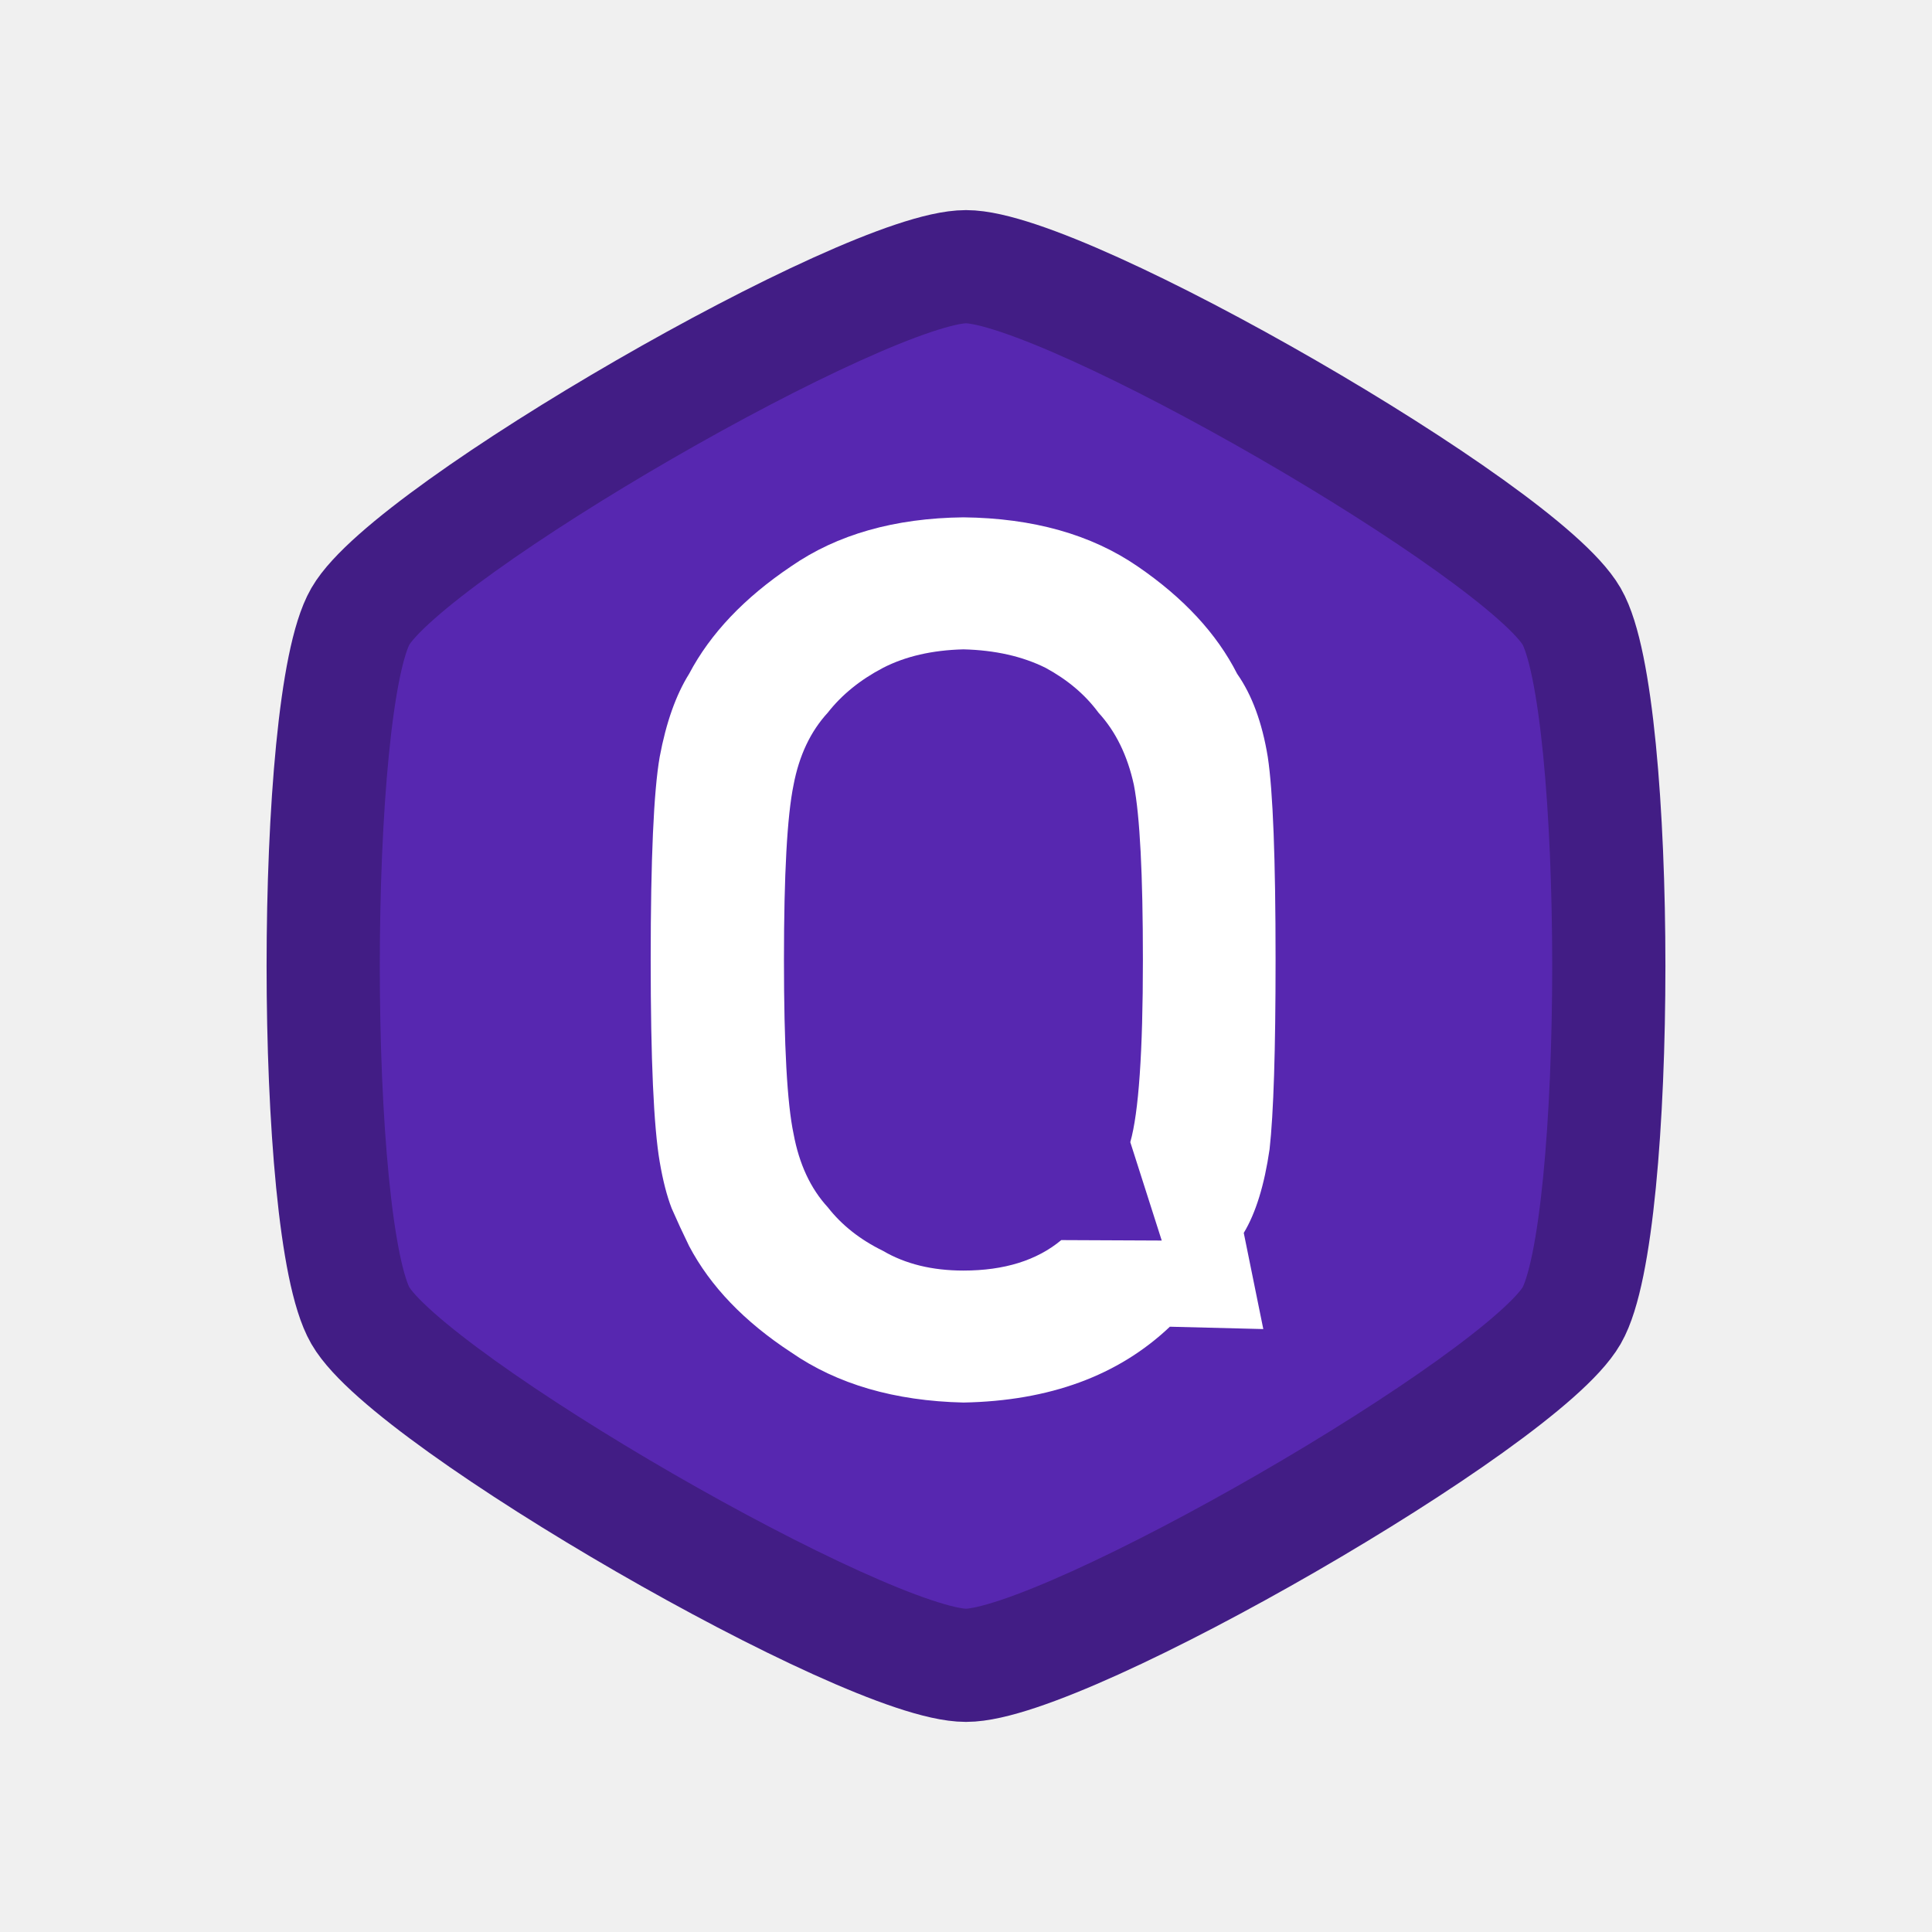
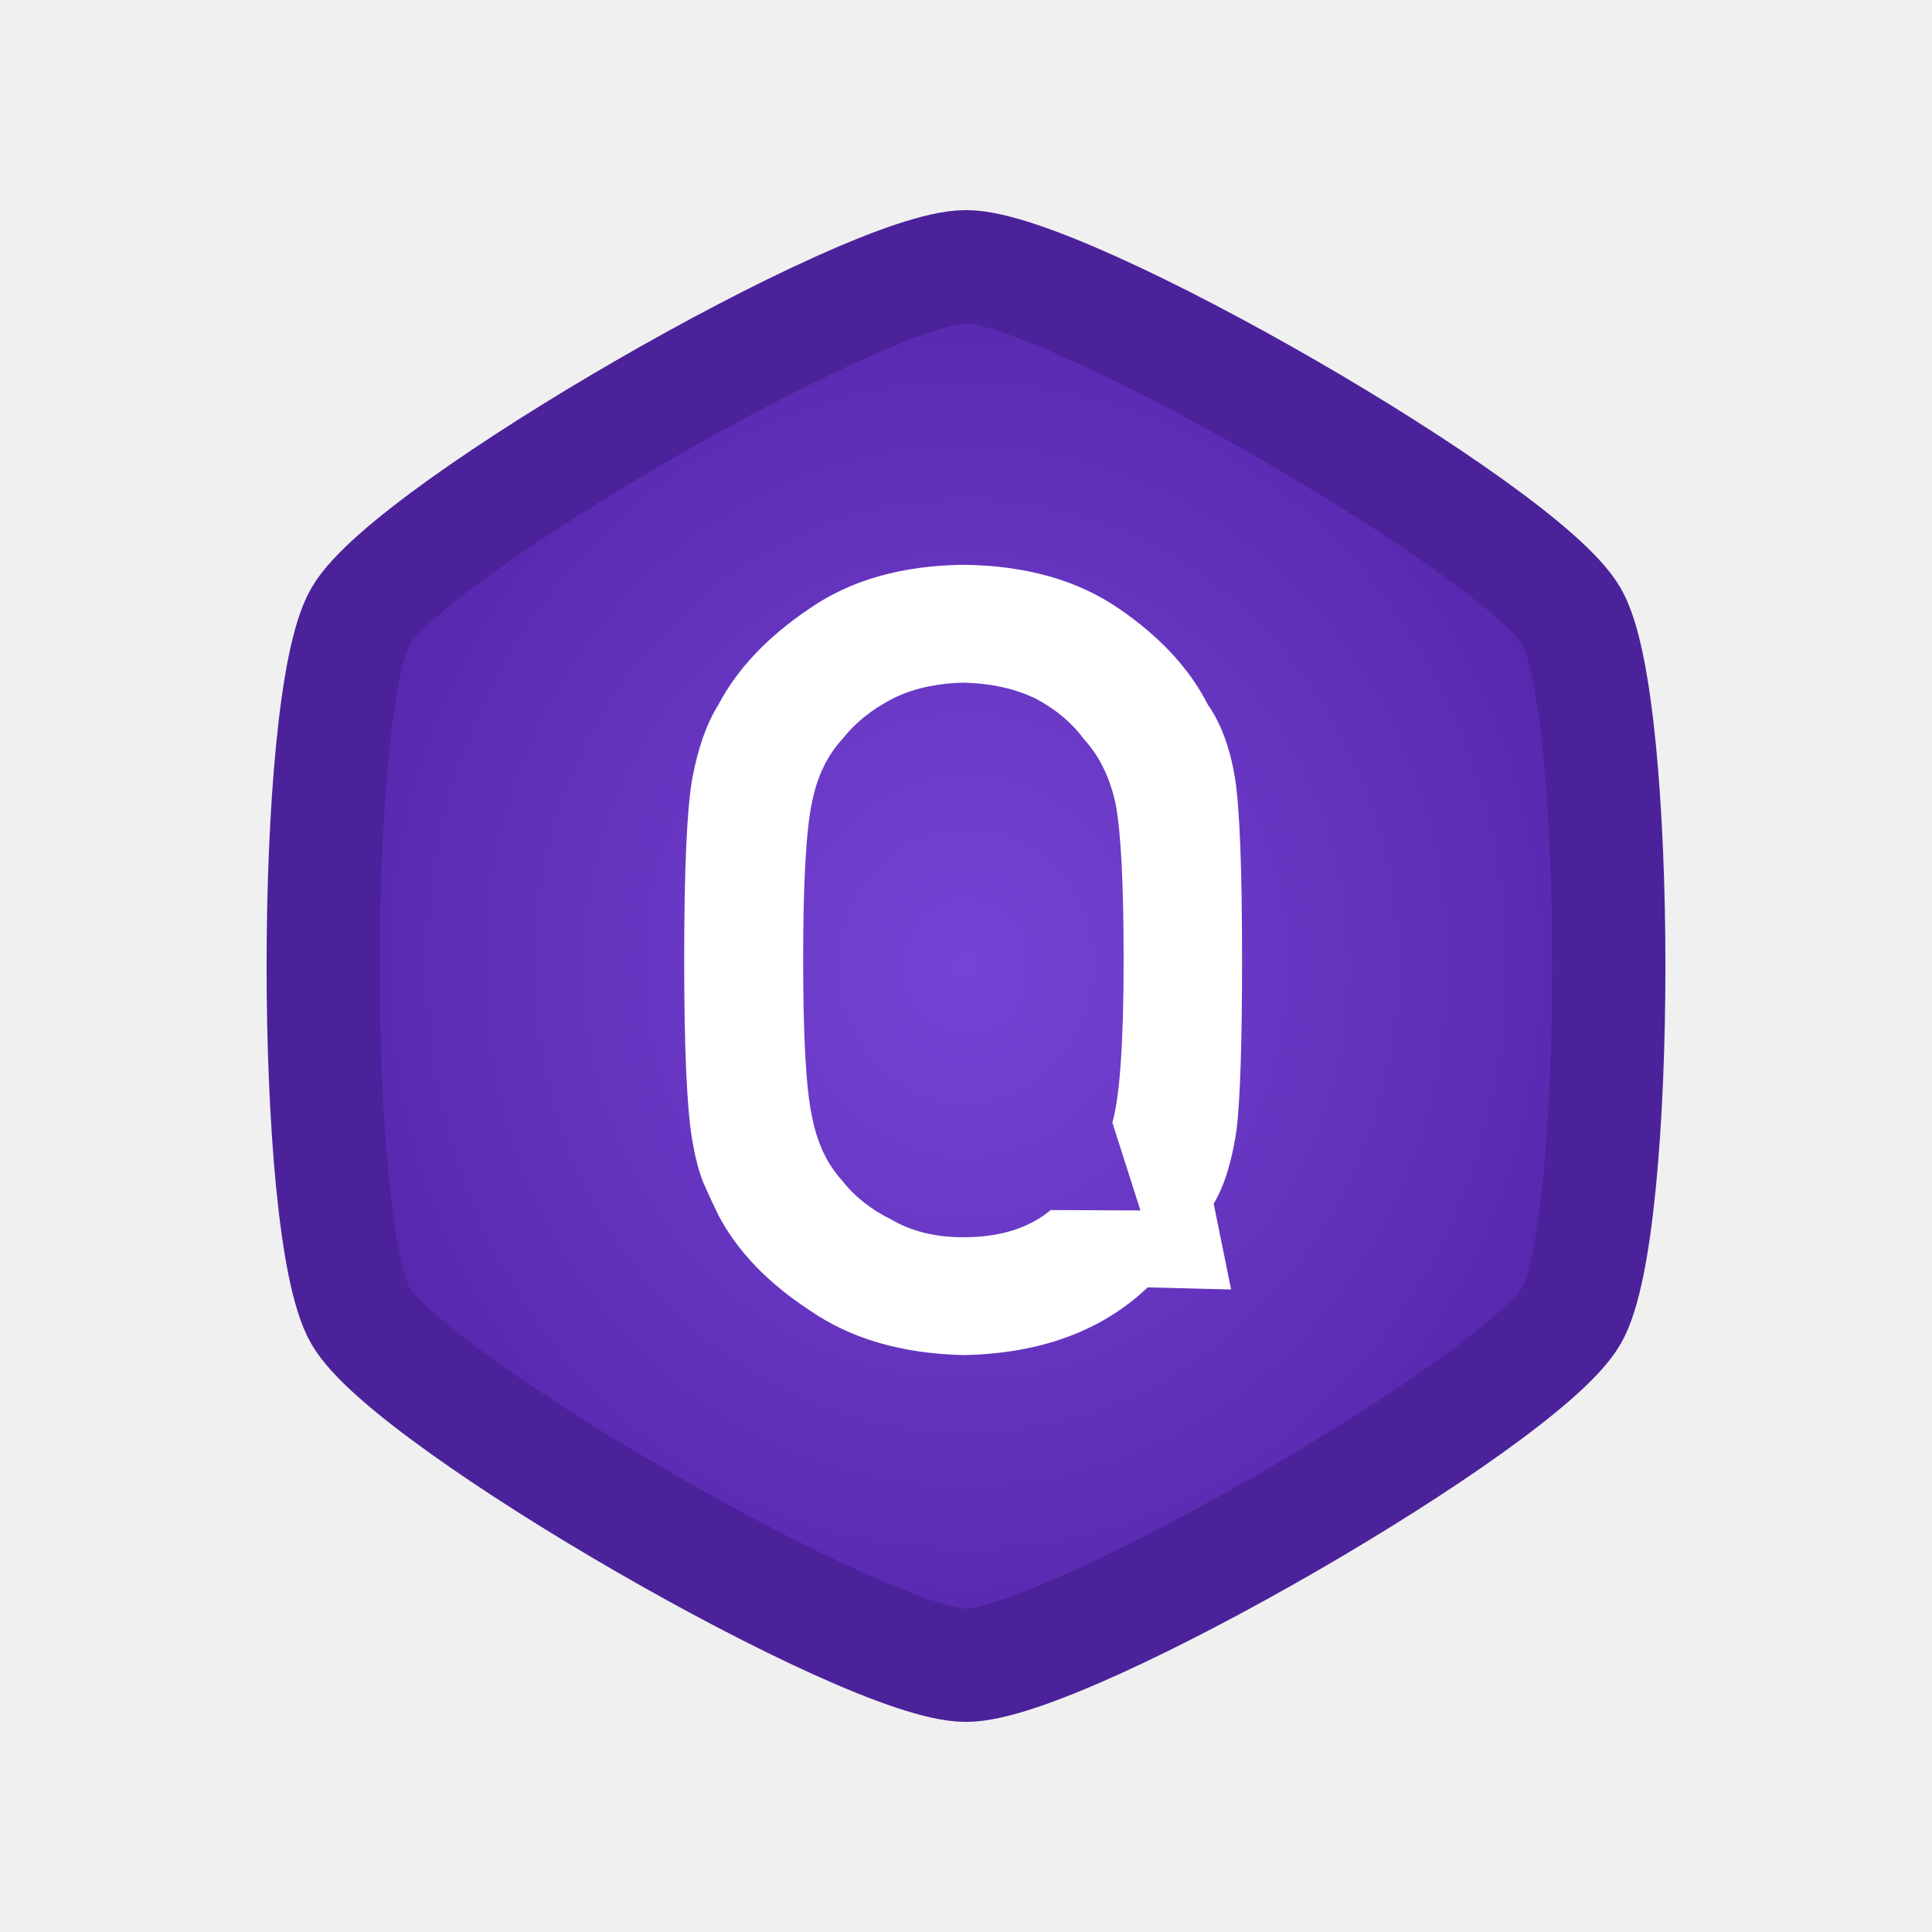
- <svg xmlns="http://www.w3.org/2000/svg" width="512" height="512" version="1.2" id="svg8314">
-   <defs id="defs8318" />
-   <path style="fill:#5727b0;fill-opacity:1;stroke:#421d85;stroke-width:30;stroke-miterlimit:4;stroke-dasharray:none;stroke-opacity:1" id="path39065" transform="rotate(90,147.8895,248.6787)" d="M 247.872,301.062 C 225.107,314.205 85.315,314.205 62.55,301.062 39.785,287.919 -30.111,166.855 -30.111,140.568 c 10e-7,-26.287 69.896,-147.35 92.661,-160.494 22.765,-13.143 162.557,-13.143 185.322,10e-6 22.765,13.143 92.661,134.207 92.661,160.494 0,26.287 -69.896,147.35 -92.661,160.494 z" />
-   <path style="fill:none;fill-opacity:1" id="path42593" transform="rotate(90,147.8895,248.6787)" d="M 247.872,301.062 C 225.107,314.205 85.315,314.205 62.55,301.062 39.785,287.919 -30.111,166.855 -30.111,140.568 c 10e-7,-26.287 69.896,-147.35 92.661,-160.494 22.765,-13.143 162.557,-13.143 185.322,10e-6 22.765,13.143 92.661,134.207 92.661,160.494 0,26.287 -69.896,147.35 -92.661,160.494 z" />
-   <g aria-label="Q" id="text57066" style="font-size:40px;line-height:1.25" transform="matrix(6,0,0,6,-1150.716,-1186.459)">
-     <path d="m 238.661,252.516 c -1.078,0.897 -2.519,1.346 -4.322,1.346 -1.379,0 -2.563,-0.29 -3.553,-0.871 -1.007,-0.492 -1.821,-1.134 -2.439,-1.926 -0.76,-0.827 -1.264,-1.908 -1.511,-3.245 -0.283,-1.337 -0.424,-3.896 -0.424,-7.677 0,-3.782 0.141,-6.358 0.424,-7.73 0.247,-1.302 0.751,-2.366 1.511,-3.192 0.619,-0.791 1.432,-1.451 2.439,-1.979 0.99,-0.51 2.174,-0.783 3.553,-0.818 1.396,0.035 2.607,0.308 3.632,0.818 0.972,0.528 1.75,1.187 2.333,1.979 0.76,0.827 1.281,1.891 1.564,3.192 0.265,1.372 0.398,3.949 0.398,7.73 0,4.063 -0.186,6.745 -0.557,8.047 l 1.389,4.346 z m 4.799,3.826 4.124,0.104 -0.863,-4.247 c 0.53,-0.879 0.91,-2.111 1.14,-3.694 0.177,-1.583 0.265,-4.371 0.265,-8.363 0,-4.468 -0.115,-7.458 -0.345,-8.97 -0.247,-1.513 -0.698,-2.735 -1.352,-3.667 -0.901,-1.776 -2.369,-3.359 -4.401,-4.749 -2.05,-1.407 -4.613,-2.128 -7.689,-2.163 -3.04,0.035 -5.577,0.756 -7.609,2.163 -2.068,1.39 -3.57,2.972 -4.507,4.749 -0.583,0.932 -1.016,2.155 -1.299,3.667 -0.265,1.513 -0.398,4.503 -0.398,8.97 0,4.397 0.133,7.37 0.398,8.917 0.141,0.827 0.318,1.513 0.53,2.058 0.23,0.528 0.486,1.082 0.769,1.662 0.937,1.776 2.439,3.342 4.507,4.696 2.033,1.407 4.569,2.146 7.609,2.216 3.8,-0.07 6.84,-1.187 9.121,-3.351 z" style="font-family:'DIN Alternate';-inkscape-font-specification:'DIN Alternate';fill:#ffffff;stroke-width:1.354" id="path63739" />
+ <svg xmlns="http://www.w3.org/2000/svg" xmlns:xlink="http://www.w3.org/1999/xlink" width="512" height="512">
+   <defs>
+     <linearGradient id="gradient">
+       <stop style="stop-color: #7644d5; stop-opacity: 1" offset="0" />
+       <stop style="stop-color: #5426ab; stop-opacity: 1" offset="1" />
+     </linearGradient>
+     <radialGradient xlink:href="#gradient" id="radialGradient" cx="155.211" cy="140.568" fx="155.211" fy="140.568" r="200.322" gradientTransform="matrix(1,0,0,0.9252655,0,10.50529)" gradientUnits="userSpaceOnUse" />
+   </defs>
+   <path style="       fill: url(#radialGradient);       fill-opacity: 1;       stroke: #4c229b;       stroke-width: 30;       stroke-miterlimit: 4;       stroke-dasharray: none;       stroke-opacity: 1;     " transform="rotate(90,147.8895,248.6787)" d="M 247.872,301.062 C 225.107,314.205 85.315,314.205 62.55,301.062 39.785,287.919 -30.111,166.855 -30.111,140.568 c 10e-7,-26.287 69.896,-147.35 92.661,-160.494 22.765,-13.143 162.557,-13.143 185.322,10e-6 22.765,13.143 92.661,134.207 92.661,160.494 0,26.287 -69.896,147.35 -92.661,160.494 z" />
+   <path fill="none" transform="rotate(90,147.8895,248.6787)" d="M 247.872,301.062 C 225.107,314.205 85.315,314.205 62.55,301.062 39.785,287.919 -30.111,166.855 -30.111,140.568 c 10e-7,-26.287 69.896,-147.35 92.661,-160.494 22.765,-13.143 162.557,-13.143 185.322,10e-6 22.765,13.143 92.661,134.207 92.661,160.494 0,26.287 -69.896,147.35 -92.661,160.494 z" />
+   <g transform="matrix(5.356649,0,0,5.356649,-999.9621,-1031.963)">
+     <path d="m 238.661,252.516 c -1.078,0.897 -2.519,1.346 -4.322,1.346 -1.379,0 -2.563,-0.29 -3.553,-0.871 -1.007,-0.492 -1.821,-1.134 -2.439,-1.926 -0.76,-0.827 -1.264,-1.908 -1.511,-3.245 -0.283,-1.337 -0.424,-3.896 -0.424,-7.677 0,-3.782 0.141,-6.358 0.424,-7.73 0.247,-1.302 0.751,-2.366 1.511,-3.192 0.619,-0.791 1.432,-1.451 2.439,-1.979 0.99,-0.51 2.174,-0.783 3.553,-0.818 1.396,0.035 2.607,0.308 3.632,0.818 0.972,0.528 1.75,1.187 2.333,1.979 0.76,0.827 1.281,1.891 1.564,3.192 0.265,1.372 0.398,3.949 0.398,7.73 0,4.063 -0.186,6.745 -0.557,8.047 l 1.389,4.346 z m 4.799,3.826 4.124,0.104 -0.863,-4.247 c 0.53,-0.879 0.91,-2.111 1.14,-3.694 0.177,-1.583 0.265,-4.371 0.265,-8.363 0,-4.468 -0.115,-7.458 -0.345,-8.97 -0.247,-1.513 -0.698,-2.735 -1.352,-3.667 -0.901,-1.776 -2.369,-3.359 -4.401,-4.749 -2.05,-1.407 -4.613,-2.128 -7.689,-2.163 -3.04,0.035 -5.577,0.756 -7.609,2.163 -2.068,1.39 -3.57,2.972 -4.507,4.749 -0.583,0.932 -1.016,2.155 -1.299,3.667 -0.265,1.513 -0.398,4.503 -0.398,8.97 0,4.397 0.133,7.37 0.398,8.917 0.141,0.827 0.318,1.513 0.53,2.058 0.23,0.528 0.486,1.082 0.769,1.662 0.937,1.776 2.439,3.342 4.507,4.696 2.033,1.407 4.569,2.146 7.609,2.216 3.8,-0.07 6.84,-1.187 9.121,-3.351 z" stroke-width="1.35" fill="#ffffff" />
  </g>
</svg>
